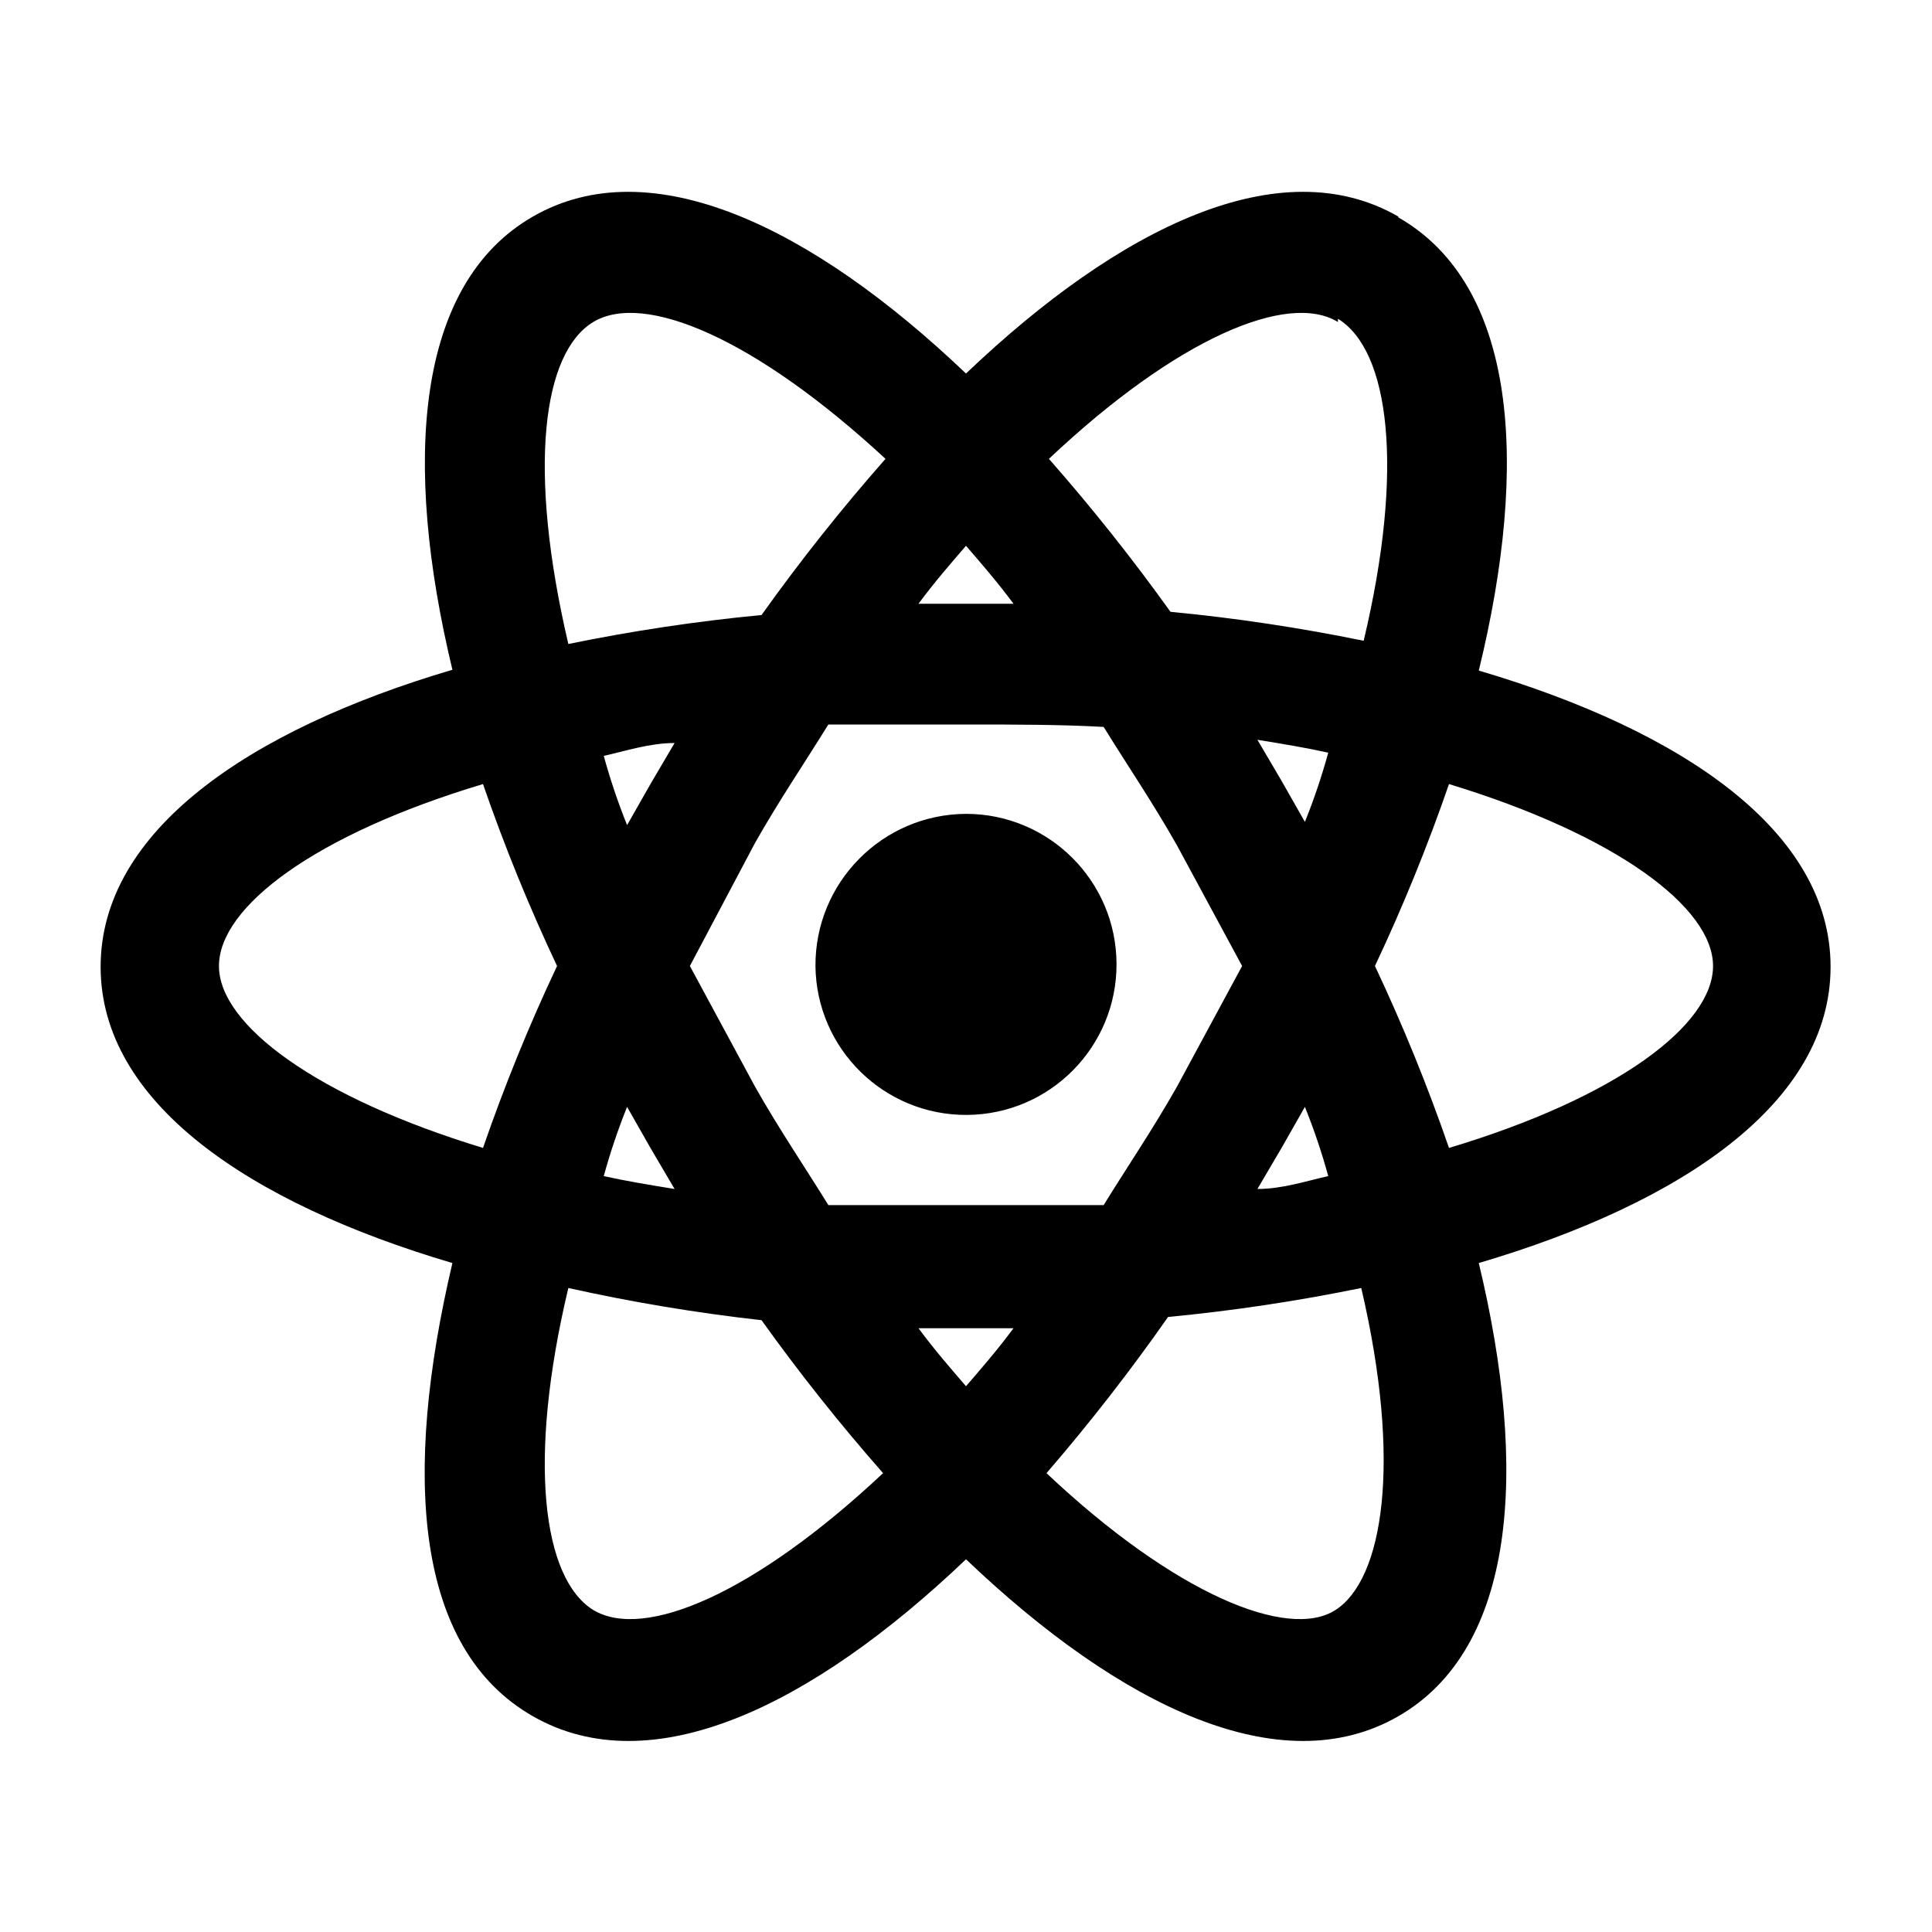
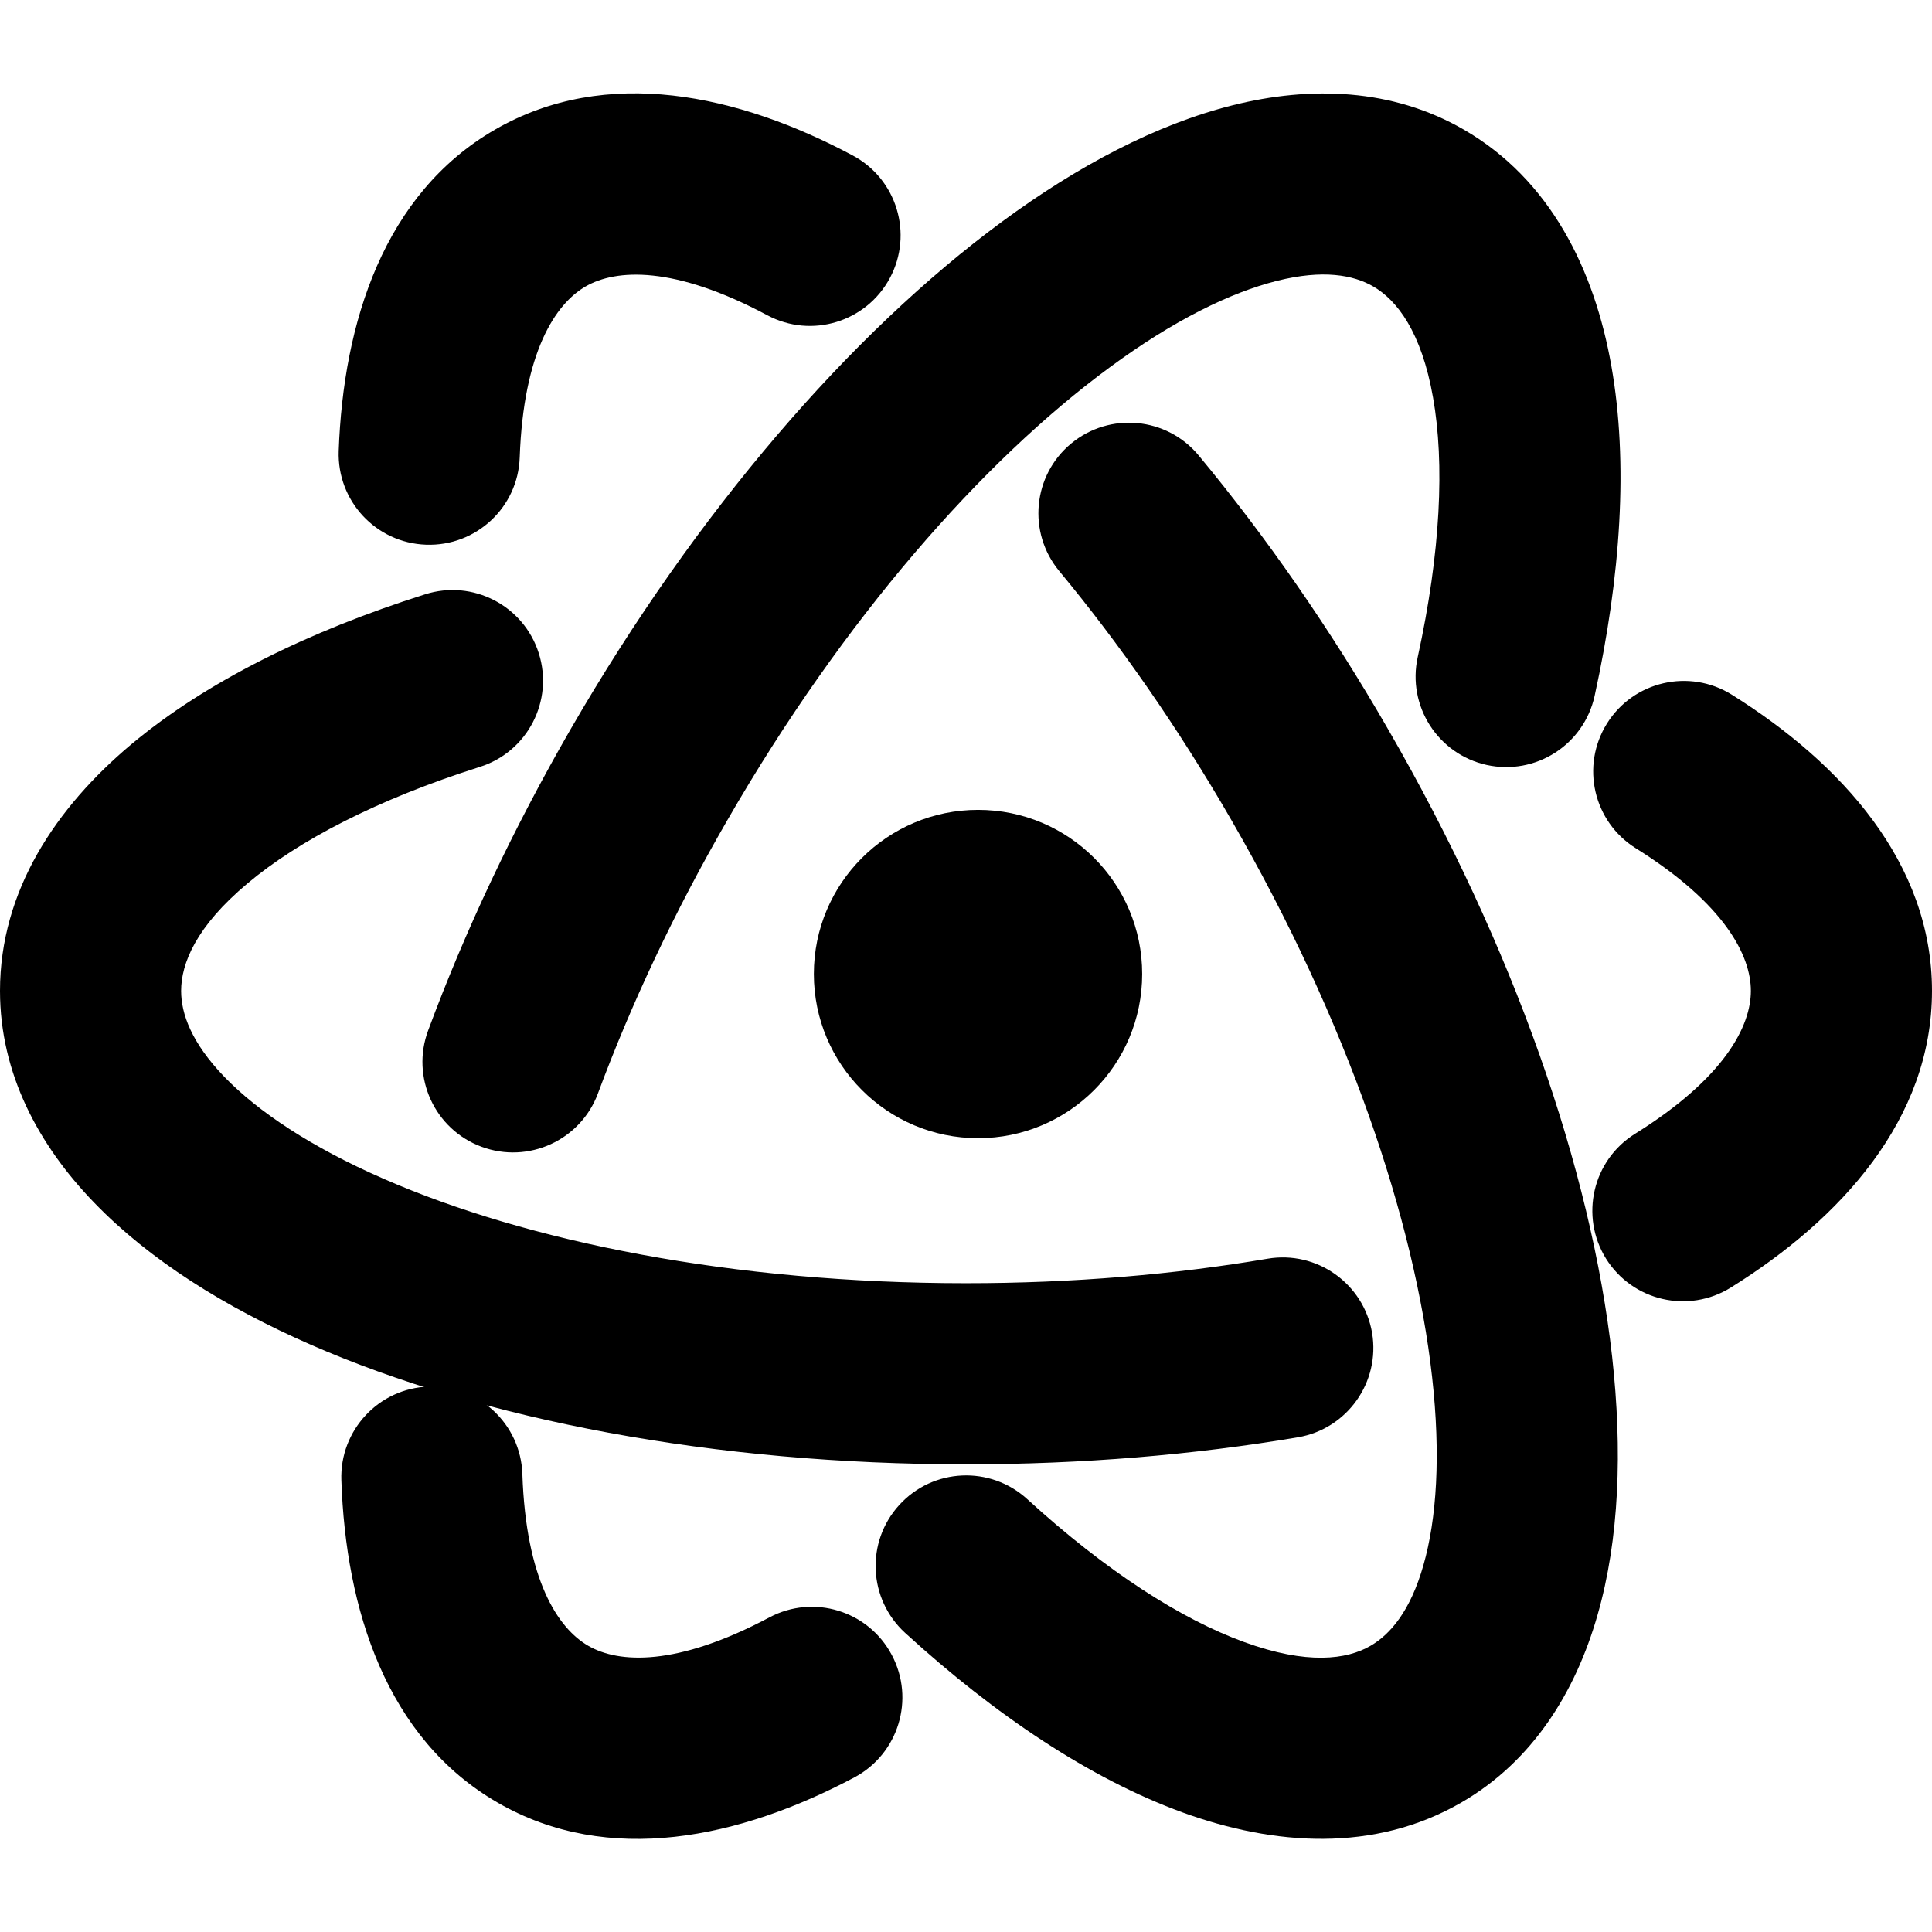
- <svg xmlns="http://www.w3.org/2000/svg" width="800px" height="800px" viewBox="0 0 24 24">
-   <rect width="24" height="24" fill="none" />
-   <path d="M12,10.11A1.87,1.87,0,1,1,10.13,12,1.88,1.88,0,0,1,12,10.11M7.37,20c.63.38,2-.2,3.6-1.7a24.22,24.22,0,0,1-1.51-1.9A22.7,22.7,0,0,1,7.06,16c-.51,2.14-.32,3.61.31,4m.71-5.74-.29-.51a7.91,7.91,0,0,0-.29.86c.27.06.57.11.88.16l-.3-.51m6.54-.76.81-1.5-.81-1.5c-.3-.53-.62-1-.91-1.47C13.17,9,12.6,9,12,9s-1.17,0-1.71,0c-.29.47-.61.94-.91,1.47L8.57,12l.81,1.5c.3.53.62,1,.91,1.47.54,0,1.11,0,1.71,0s1.17,0,1.71,0c.29-.47.61-.94.91-1.47M12,6.78c-.19.22-.39.45-.59.72h1.18c-.2-.27-.4-.5-.59-.72m0,10.44c.19-.22.39-.45.59-.72H11.41c.2.27.4.5.59.72M16.62,4c-.62-.38-2,.2-3.59,1.7a24.22,24.22,0,0,1,1.51,1.9,22.7,22.7,0,0,1,2.4.36c.51-2.14.32-3.61-.32-4m-.7,5.74.29.51a7.91,7.91,0,0,0,.29-.86c-.27-.06-.57-.11-.88-.16l.3.51m1.45-7c1.47.84,1.63,3.05,1,5.63,2.54.75,4.37,2,4.37,3.68s-1.83,2.93-4.37,3.68c.62,2.58.46,4.79-1,5.63s-3.45-.12-5.37-1.95c-1.92,1.83-3.91,2.79-5.38,1.95s-1.62-3-1-5.63c-2.54-.75-4.37-2-4.37-3.68S3.08,9.07,5.62,8.32c-.62-2.58-.46-4.79,1-5.63s3.46.12,5.38,1.95c1.92-1.83,3.91-2.79,5.37-1.95M17.08,12A22.51,22.51,0,0,1,18,14.26c2.1-.63,3.28-1.53,3.28-2.26S20.07,10.37,18,9.74A22.51,22.51,0,0,1,17.08,12M6.92,12A22.51,22.51,0,0,1,6,9.74c-2.1.63-3.28,1.53-3.28,2.26S3.93,13.63,6,14.26A22.51,22.51,0,0,1,6.92,12m9,2.26-.3.51c.31,0,.61-.1.88-.16a7.91,7.91,0,0,0-.29-.86l-.29.51M13,18.3c1.59,1.5,3,2.08,3.59,1.7s.83-1.82.32-4a22.7,22.7,0,0,1-2.4.36A24.22,24.22,0,0,1,13,18.3M8.08,9.74l.3-.51c-.31,0-.61.1-.88.16a7.91,7.91,0,0,0,.29.86l.29-.51M11,5.7C9.38,4.2,8,3.62,7.37,4s-.82,1.82-.31,4a22.7,22.7,0,0,1,2.4-.36A24.22,24.22,0,0,1,11,5.7Z" />
+ <svg xmlns="http://www.w3.org/2000/svg" width="800px" height="800px" viewBox="0 0 16 16" fill="none">
+   <path fill-rule="nonzero" clip-rule="nonzero" d="M4.85 2.372C4.599 2.517 4.335 2.916 4.304 3.788C4.29 4.202 3.942 4.526 3.528 4.511C3.114 4.496 2.791 4.149 2.805 3.735C2.843 2.667 3.181 1.604 4.1 1.073C5.022 0.541 6.115 0.782 7.061 1.287C7.427 1.482 7.565 1.937 7.37 2.302C7.175 2.667 6.721 2.806 6.355 2.611C5.582 2.198 5.102 2.227 4.85 2.372ZM8.871 3.673C9.19 3.409 9.663 3.453 9.927 3.772C10.482 4.441 11.014 5.204 11.496 6.04C12.537 7.842 13.178 9.688 13.351 11.236C13.437 12.009 13.411 12.745 13.23 13.375C13.048 14.011 12.694 14.586 12.1 14.929C11.381 15.344 10.551 15.286 9.791 15.009C9.029 14.731 8.244 14.206 7.496 13.523C7.19 13.243 7.168 12.769 7.448 12.463C7.727 12.157 8.201 12.136 8.507 12.415C9.166 13.017 9.786 13.411 10.304 13.599C10.826 13.789 11.154 13.744 11.35 13.63C11.514 13.535 11.68 13.342 11.788 12.963C11.898 12.579 11.933 12.053 11.86 11.403C11.715 10.104 11.159 8.456 10.197 6.79C9.755 6.024 9.271 5.331 8.772 4.729C8.508 4.41 8.552 3.937 8.871 3.673Z" fill="#000000" />
+   <path fill-rule="nonzero" clip-rule="nonzero" d="M14.5 8.206C14.5 7.916 14.286 7.487 13.547 7.025C13.195 6.805 13.089 6.343 13.308 5.992C13.528 5.64 13.991 5.534 14.342 5.753C15.248 6.32 16 7.144 16 8.206C16 9.27 15.244 10.096 14.334 10.663C13.982 10.882 13.52 10.775 13.3 10.423C13.082 10.071 13.189 9.609 13.54 9.39C14.285 8.926 14.5 8.496 14.5 8.206ZM11.363 11.038C11.432 11.446 11.157 11.834 10.749 11.903C9.892 12.048 8.965 12.127 8 12.127C5.92 12.127 4 11.76 2.573 11.136C1.86 10.824 1.237 10.433 0.781 9.961C0.321 9.486 0 8.892 0 8.206C0 7.375 0.466 6.686 1.085 6.166C1.707 5.645 2.555 5.228 3.52 4.922C3.915 4.796 4.337 5.015 4.462 5.41C4.587 5.804 4.369 6.226 3.974 6.351C3.123 6.621 2.472 6.961 2.05 7.316C1.624 7.672 1.5 7.979 1.5 8.206C1.5 8.395 1.585 8.635 1.859 8.919C2.137 9.206 2.575 9.499 3.174 9.761C4.371 10.285 6.076 10.627 8 10.627C8.885 10.627 9.727 10.555 10.498 10.424C10.906 10.355 11.293 10.63 11.363 11.038Z" fill="#000000" />
+   <path fill-rule="nonzero" clip-rule="nonzero" d="M4.872 13.63C5.123 13.775 5.601 13.804 6.371 13.395C6.737 13.2 7.191 13.339 7.385 13.705C7.58 14.071 7.441 14.525 7.075 14.72C6.131 15.221 5.041 15.46 4.122 14.929C3.2 14.397 2.863 13.33 2.827 12.258C2.813 11.844 3.137 11.497 3.551 11.483C3.965 11.469 4.312 11.793 4.326 12.207C4.355 13.083 4.62 13.485 4.872 13.63ZM3.988 9.497C3.599 9.353 3.401 8.921 3.546 8.533C3.848 7.718 4.243 6.876 4.725 6.04C5.766 4.238 7.044 2.76 8.298 1.836C8.924 1.375 9.574 1.03 10.211 0.871C10.852 0.711 11.528 0.73 12.122 1.073C12.841 1.488 13.205 2.236 13.345 3.033C13.486 3.832 13.423 4.774 13.206 5.763C13.117 6.168 12.717 6.424 12.312 6.335C11.908 6.246 11.652 5.846 11.741 5.442C11.932 4.57 11.964 3.836 11.868 3.293C11.772 2.746 11.568 2.485 11.372 2.372C11.208 2.277 10.957 2.23 10.575 2.326C10.187 2.423 9.714 2.656 9.188 3.044C8.136 3.818 6.986 5.124 6.025 6.79C5.582 7.556 5.224 8.322 4.952 9.055C4.808 9.443 4.376 9.641 3.988 9.497Z" fill="#000000" />
+   <path d="M9.459 8.066C9.459 8.817 8.851 9.426 8.1 9.426C7.349 9.426 6.74 8.817 6.74 8.066C6.74 7.315 7.349 6.707 8.1 6.707C8.851 6.707 9.459 7.315 9.459 8.066Z" fill="#000000" />
</svg>
